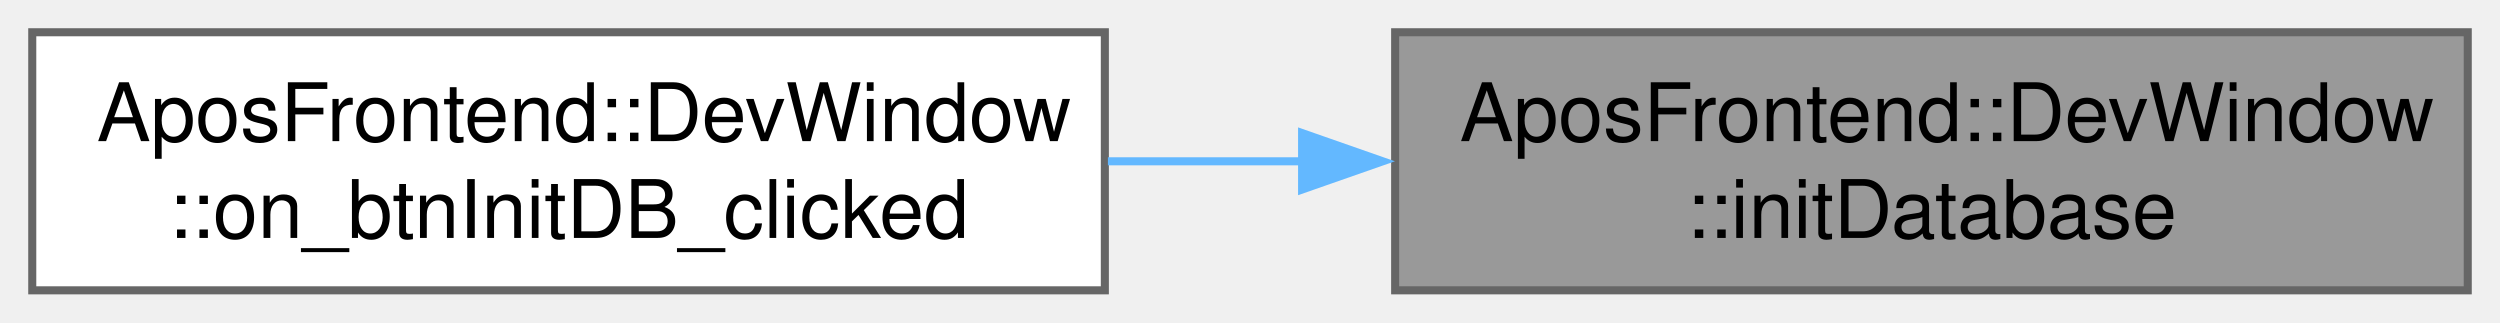
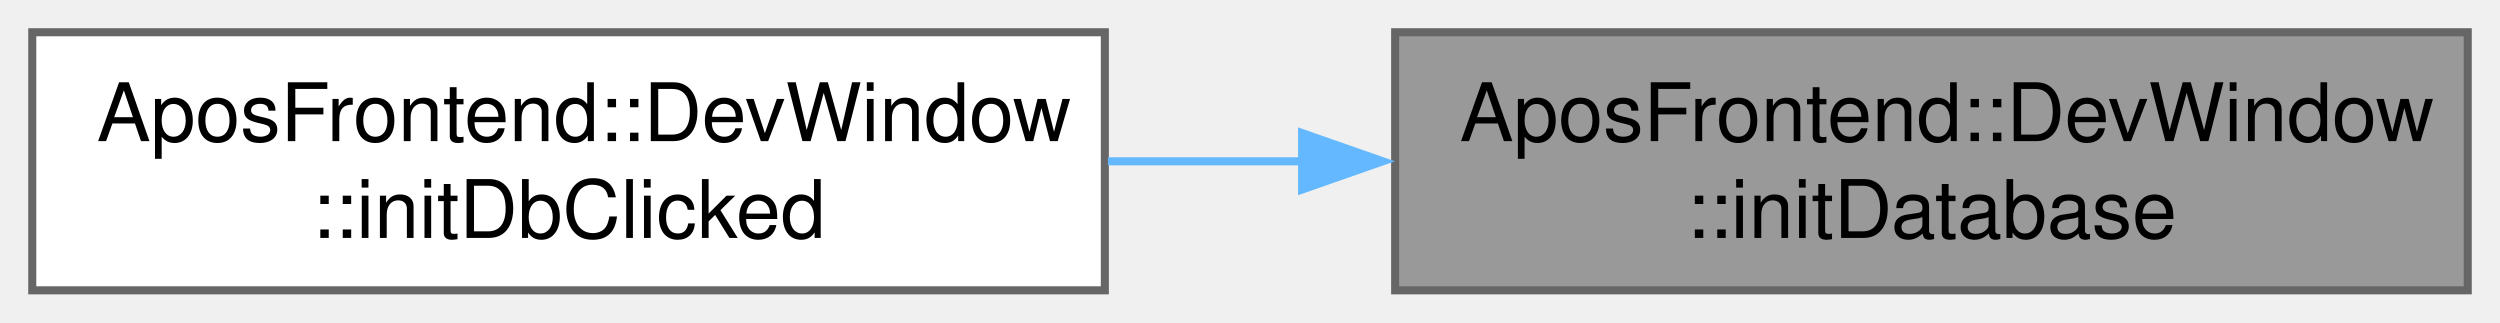
<svg xmlns="http://www.w3.org/2000/svg" xmlns:xlink="http://www.w3.org/1999/xlink" width="310pt" height="40pt" viewBox="0.00 0.00 310.00 40.00">
  <g id="graph0" class="graph" transform="scale(1 1) rotate(0) translate(4 36)">
    <g id="Node000001" class="node">
      <g id="a_Node000001">
        <a xlink:title="Initializes the database.">
          <polygon fill="#999999" stroke="#666666" points="302,-32 169,-32 169,0 302,0 302,-32" />
          <text text-anchor="start" x="177" y="-18.5" font-family="Helvetica,sans-Serif" font-size="10.00">AposFrontend::DevWindow</text>
          <text text-anchor="middle" x="235.5" y="-6.5" font-family="Helvetica,sans-Serif" font-size="10.00">::initDatabase</text>
        </a>
      </g>
    </g>
    <g id="Node000002" class="node">
      <g id="a_Node000002">
        <a xlink:href="../../d8/d33/group___slot-_functions.html#ga94f1bcb3a0d4ff36c4651a7d22bbc4ff" target="_top" xlink:title="Slot for the 'InitDB' button click event.">
          <polygon fill="white" stroke="#666666" points="133,-32 0,-32 0,0 133,0 133,-32" />
          <text text-anchor="start" x="8" y="-18.5" font-family="Helvetica,sans-Serif" font-size="10.00">AposFrontend::DevWindow</text>
-           <text text-anchor="middle" x="66.5" y="-6.5" font-family="Helvetica,sans-Serif" font-size="10.00">::on_btnInitDB_clicked</text>
+           <text text-anchor="middle" x="66.5" y="-6.5" font-family="Helvetica,sans-Serif" font-size="10.00">::initDbClicked</text>
        </a>
      </g>
    </g>
    <g id="edge1_Node000001_Node000002" class="edge">
      <g id="a_edge1_Node000001_Node000002">
        <a xlink:title=" ">
          <path fill="none" stroke="#63b8ff" d="M157.62,-16C149.52,-16 141.34,-16 133.38,-16" />
          <polygon fill="#63b8ff" stroke="#63b8ff" points="157.46,-19.5 167.46,-16 157.46,-12.5 157.46,-19.5" />
        </a>
      </g>
    </g>
  </g>
</svg>
